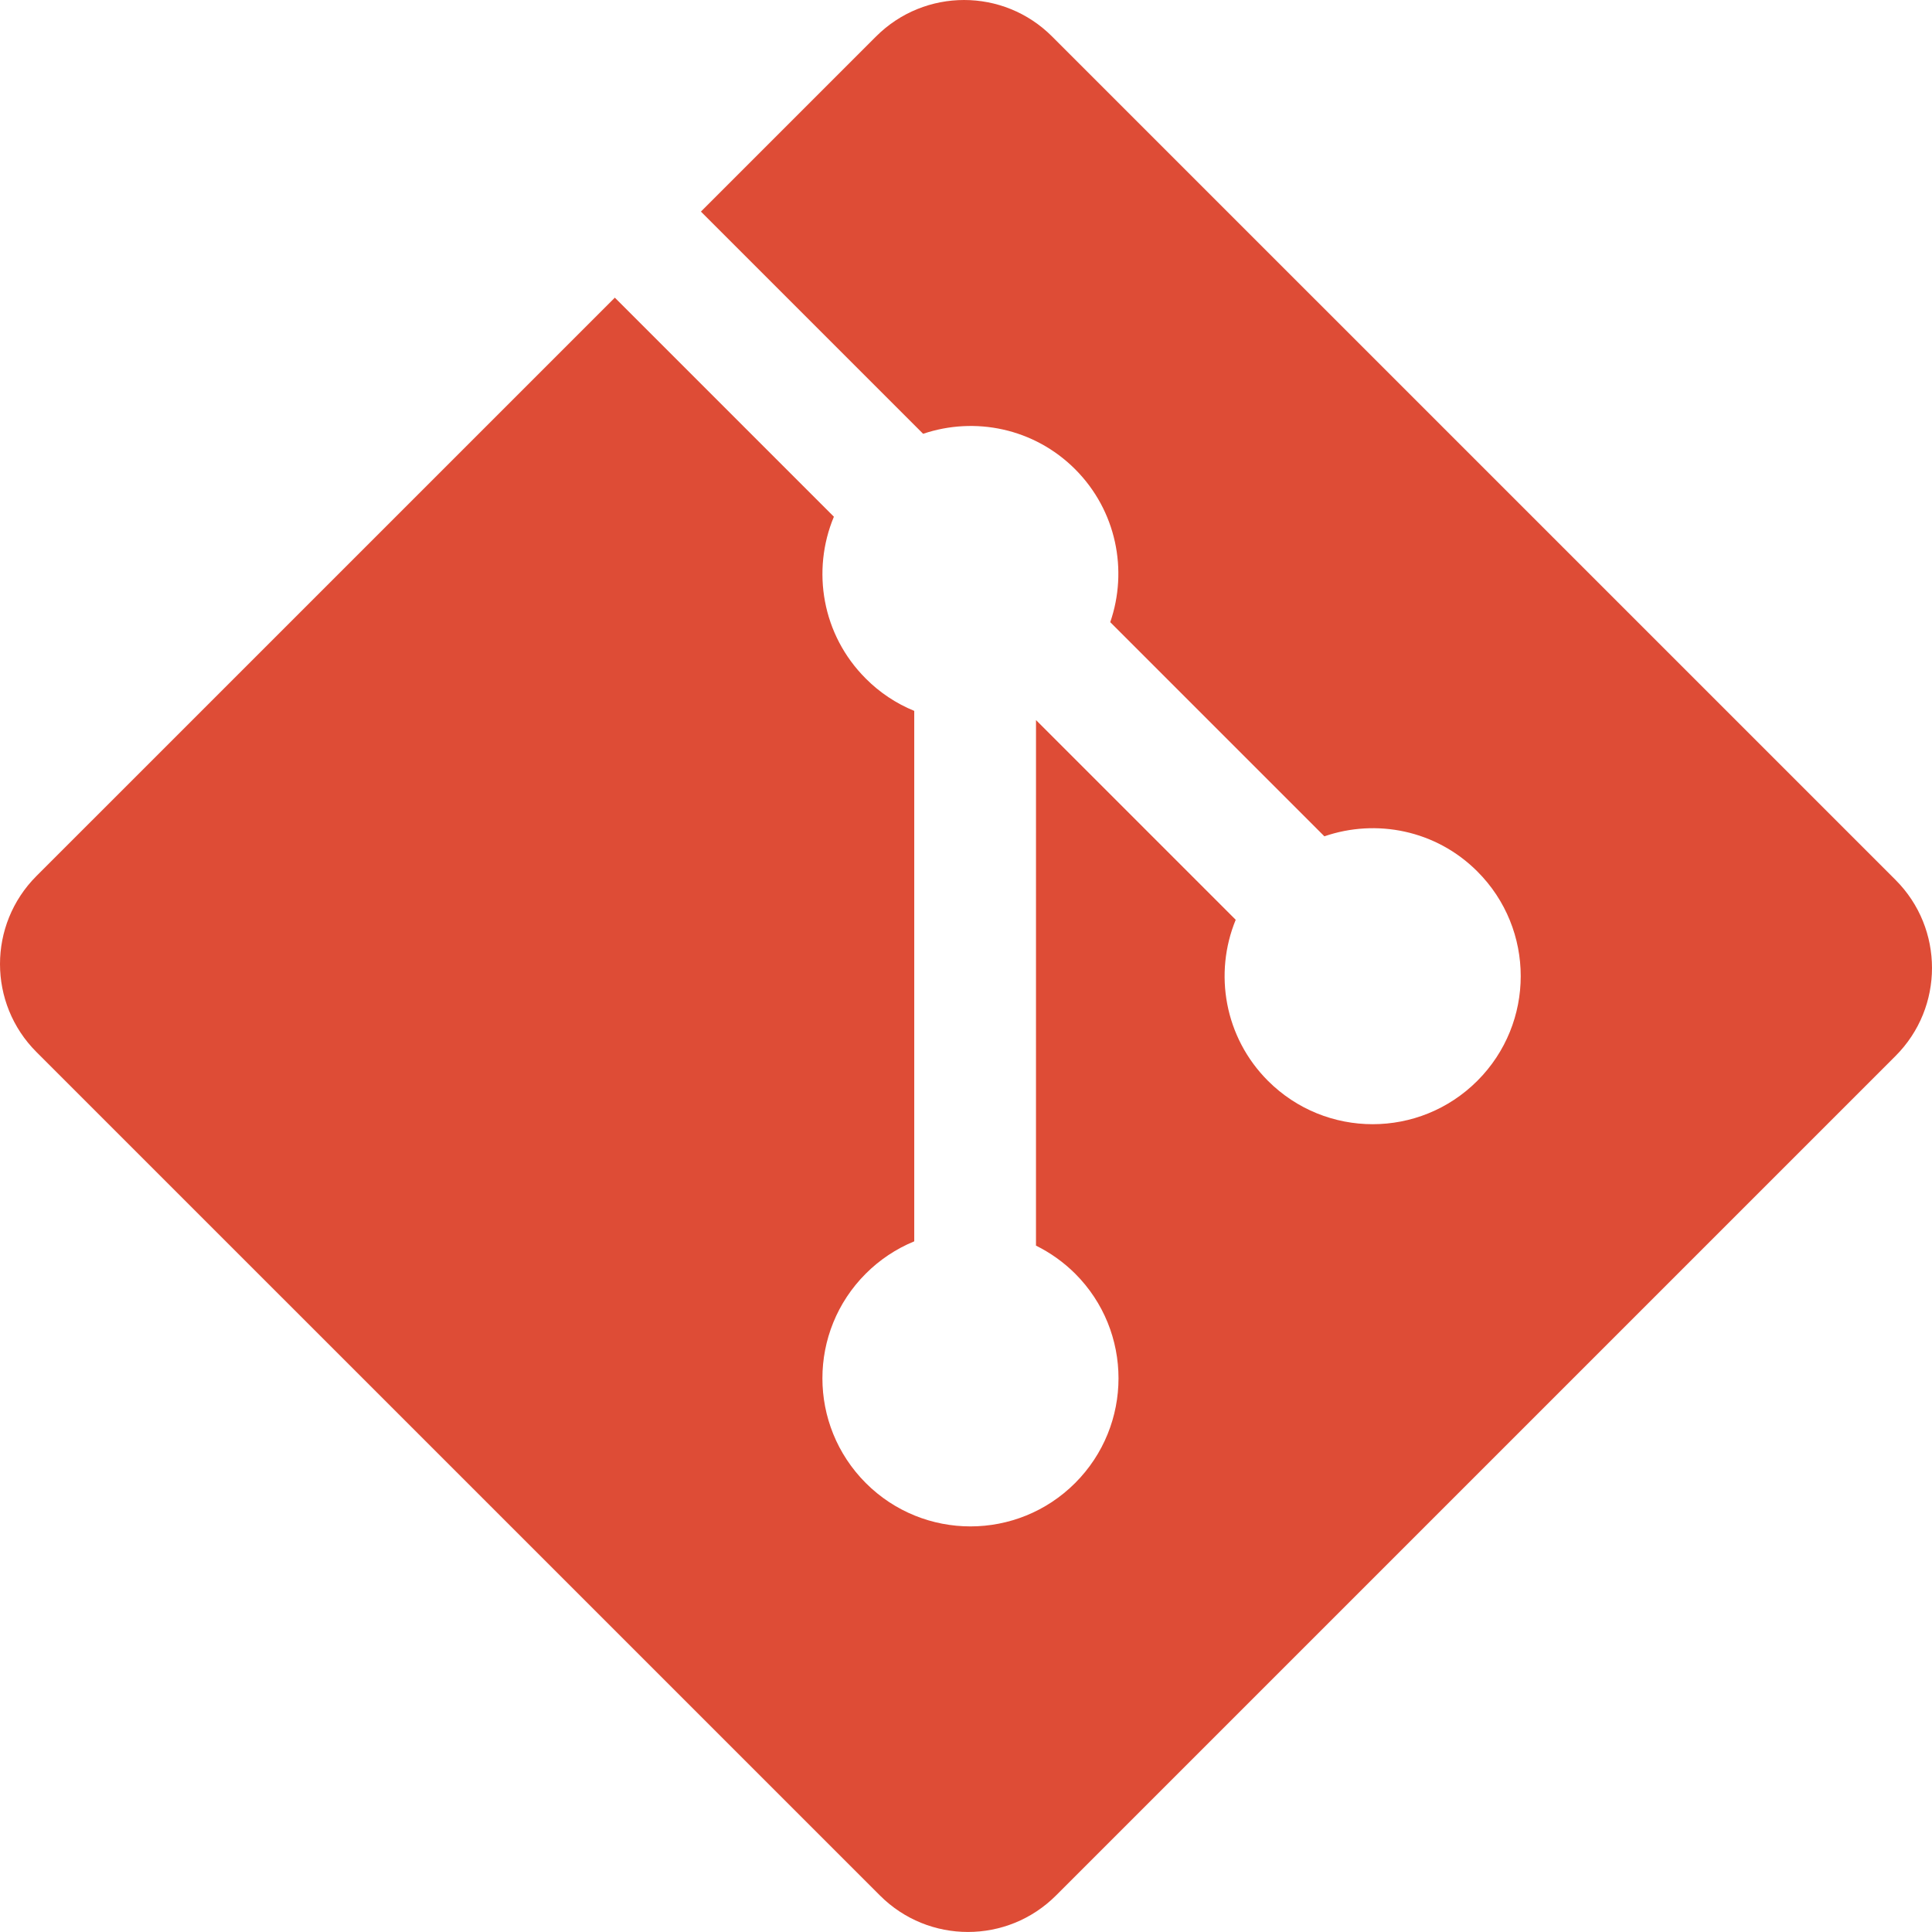
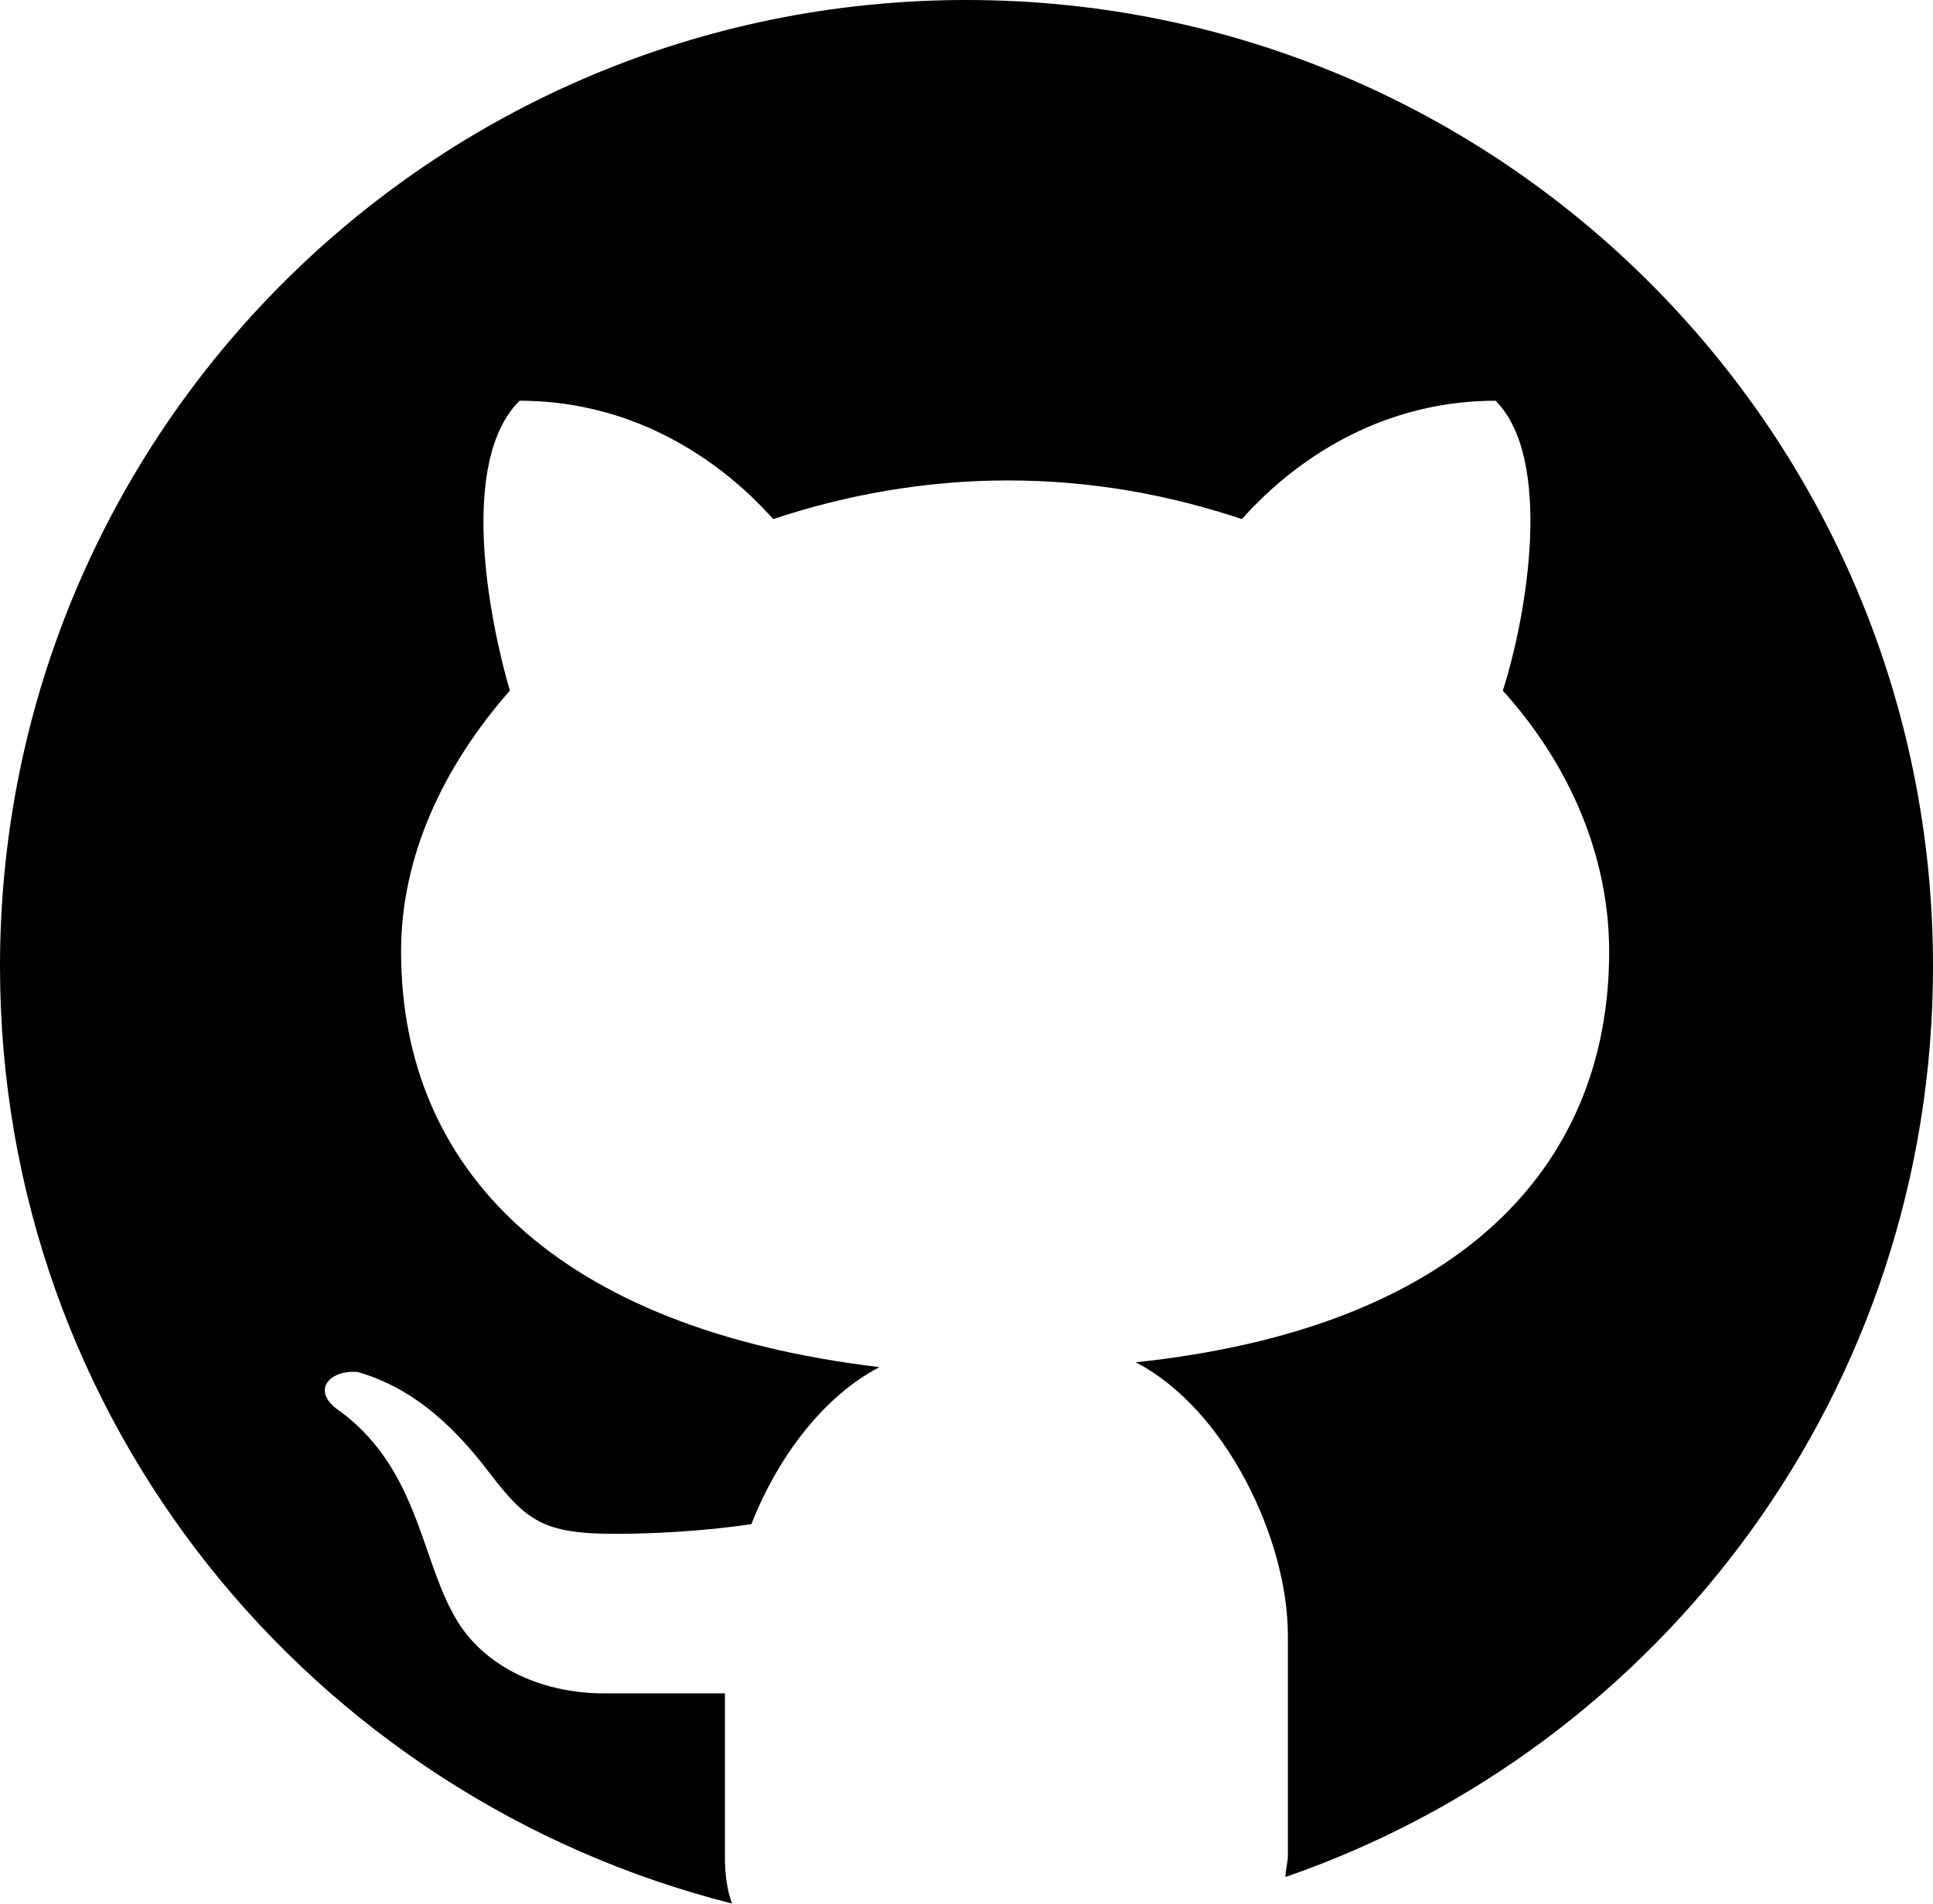
- <svg xmlns="http://www.w3.org/2000/svg" width="2500" height="2500" viewBox="0 0 256 256" preserveAspectRatio="xMinYMin meet">
-   <path d="M251.172 116.594L139.4 4.828c-6.433-6.437-16.873-6.437-23.314 0l-23.21 23.21 29.443 29.443c6.842-2.312 14.688-.761 20.142 4.693 5.48 5.489 7.02 13.402 4.652 20.266l28.375 28.376c6.865-2.365 14.786-.835 20.269 4.657 7.663 7.66 7.663 20.075 0 27.74-7.665 7.666-20.08 7.666-27.749 0-5.764-5.77-7.188-14.235-4.27-21.336l-26.462-26.462-.003 69.637a19.82 19.82 0 0 1 5.188 3.71c7.663 7.66 7.663 20.076 0 27.747-7.665 7.662-20.086 7.662-27.74 0-7.663-7.671-7.663-20.086 0-27.746a19.654 19.654 0 0 1 6.421-4.281V94.196a19.378 19.378 0 0 1-6.421-4.281c-5.806-5.798-7.202-14.317-4.227-21.446L81.47 39.442l-76.64 76.635c-6.44 6.443-6.44 16.884 0 23.322l111.774 111.768c6.435 6.438 16.873 6.438 23.316 0l111.251-111.249c6.438-6.44 6.438-16.887 0-23.324" fill="#DE4C36" />
+ <svg xmlns="http://www.w3.org/2000/svg" version="1.2" baseProfile="tiny" id="Layer_1" x="0px" y="0px" viewBox="0 0 2350 2314.8" xml:space="preserve">
+   <path d="M1175,0C525.8,0,0,525.8,0,1175c0,552.2,378.9,1010.5,890.1,1139.7c-5.9-14.7-8.8-35.3-8.8-55.8v-199.8H734.4  c-79.3,0-152.8-35.2-185.1-99.9c-38.2-70.5-44.1-179.2-141-246.8c-29.4-23.5-5.9-47,26.4-44.1c61.7,17.6,111.6,58.8,158.6,120.4  c47,61.7,67.6,76.4,155.7,76.4c41.1,0,105.7-2.9,164.5-11.8c32.3-82.3,88.1-155.7,155.7-190.9c-393.6-47-581.6-240.9-581.6-505.3  c0-114.6,49.9-223.3,132.2-317.3c-26.4-91.1-61.7-279.1,11.8-352.5c176.3,0,282,114.6,308.4,143.9c88.1-29.4,185.1-47,284.9-47  c102.8,0,196.8,17.6,284.9,47c26.4-29.4,132.2-143.9,308.4-143.9c70.5,70.5,38.2,261.4,8.8,352.5c82.3,91.1,129.3,202.7,129.3,317.3  c0,264.4-185.1,458.3-575.7,499.4c108.7,55.8,185.1,214.4,185.1,331.9V2256c0,8.8-2.9,17.6-2.9,26.4  C2021,2123.8,2350,1689.1,2350,1175C2350,525.8,1824.2,0,1175,0L1175,0z" />
</svg>
